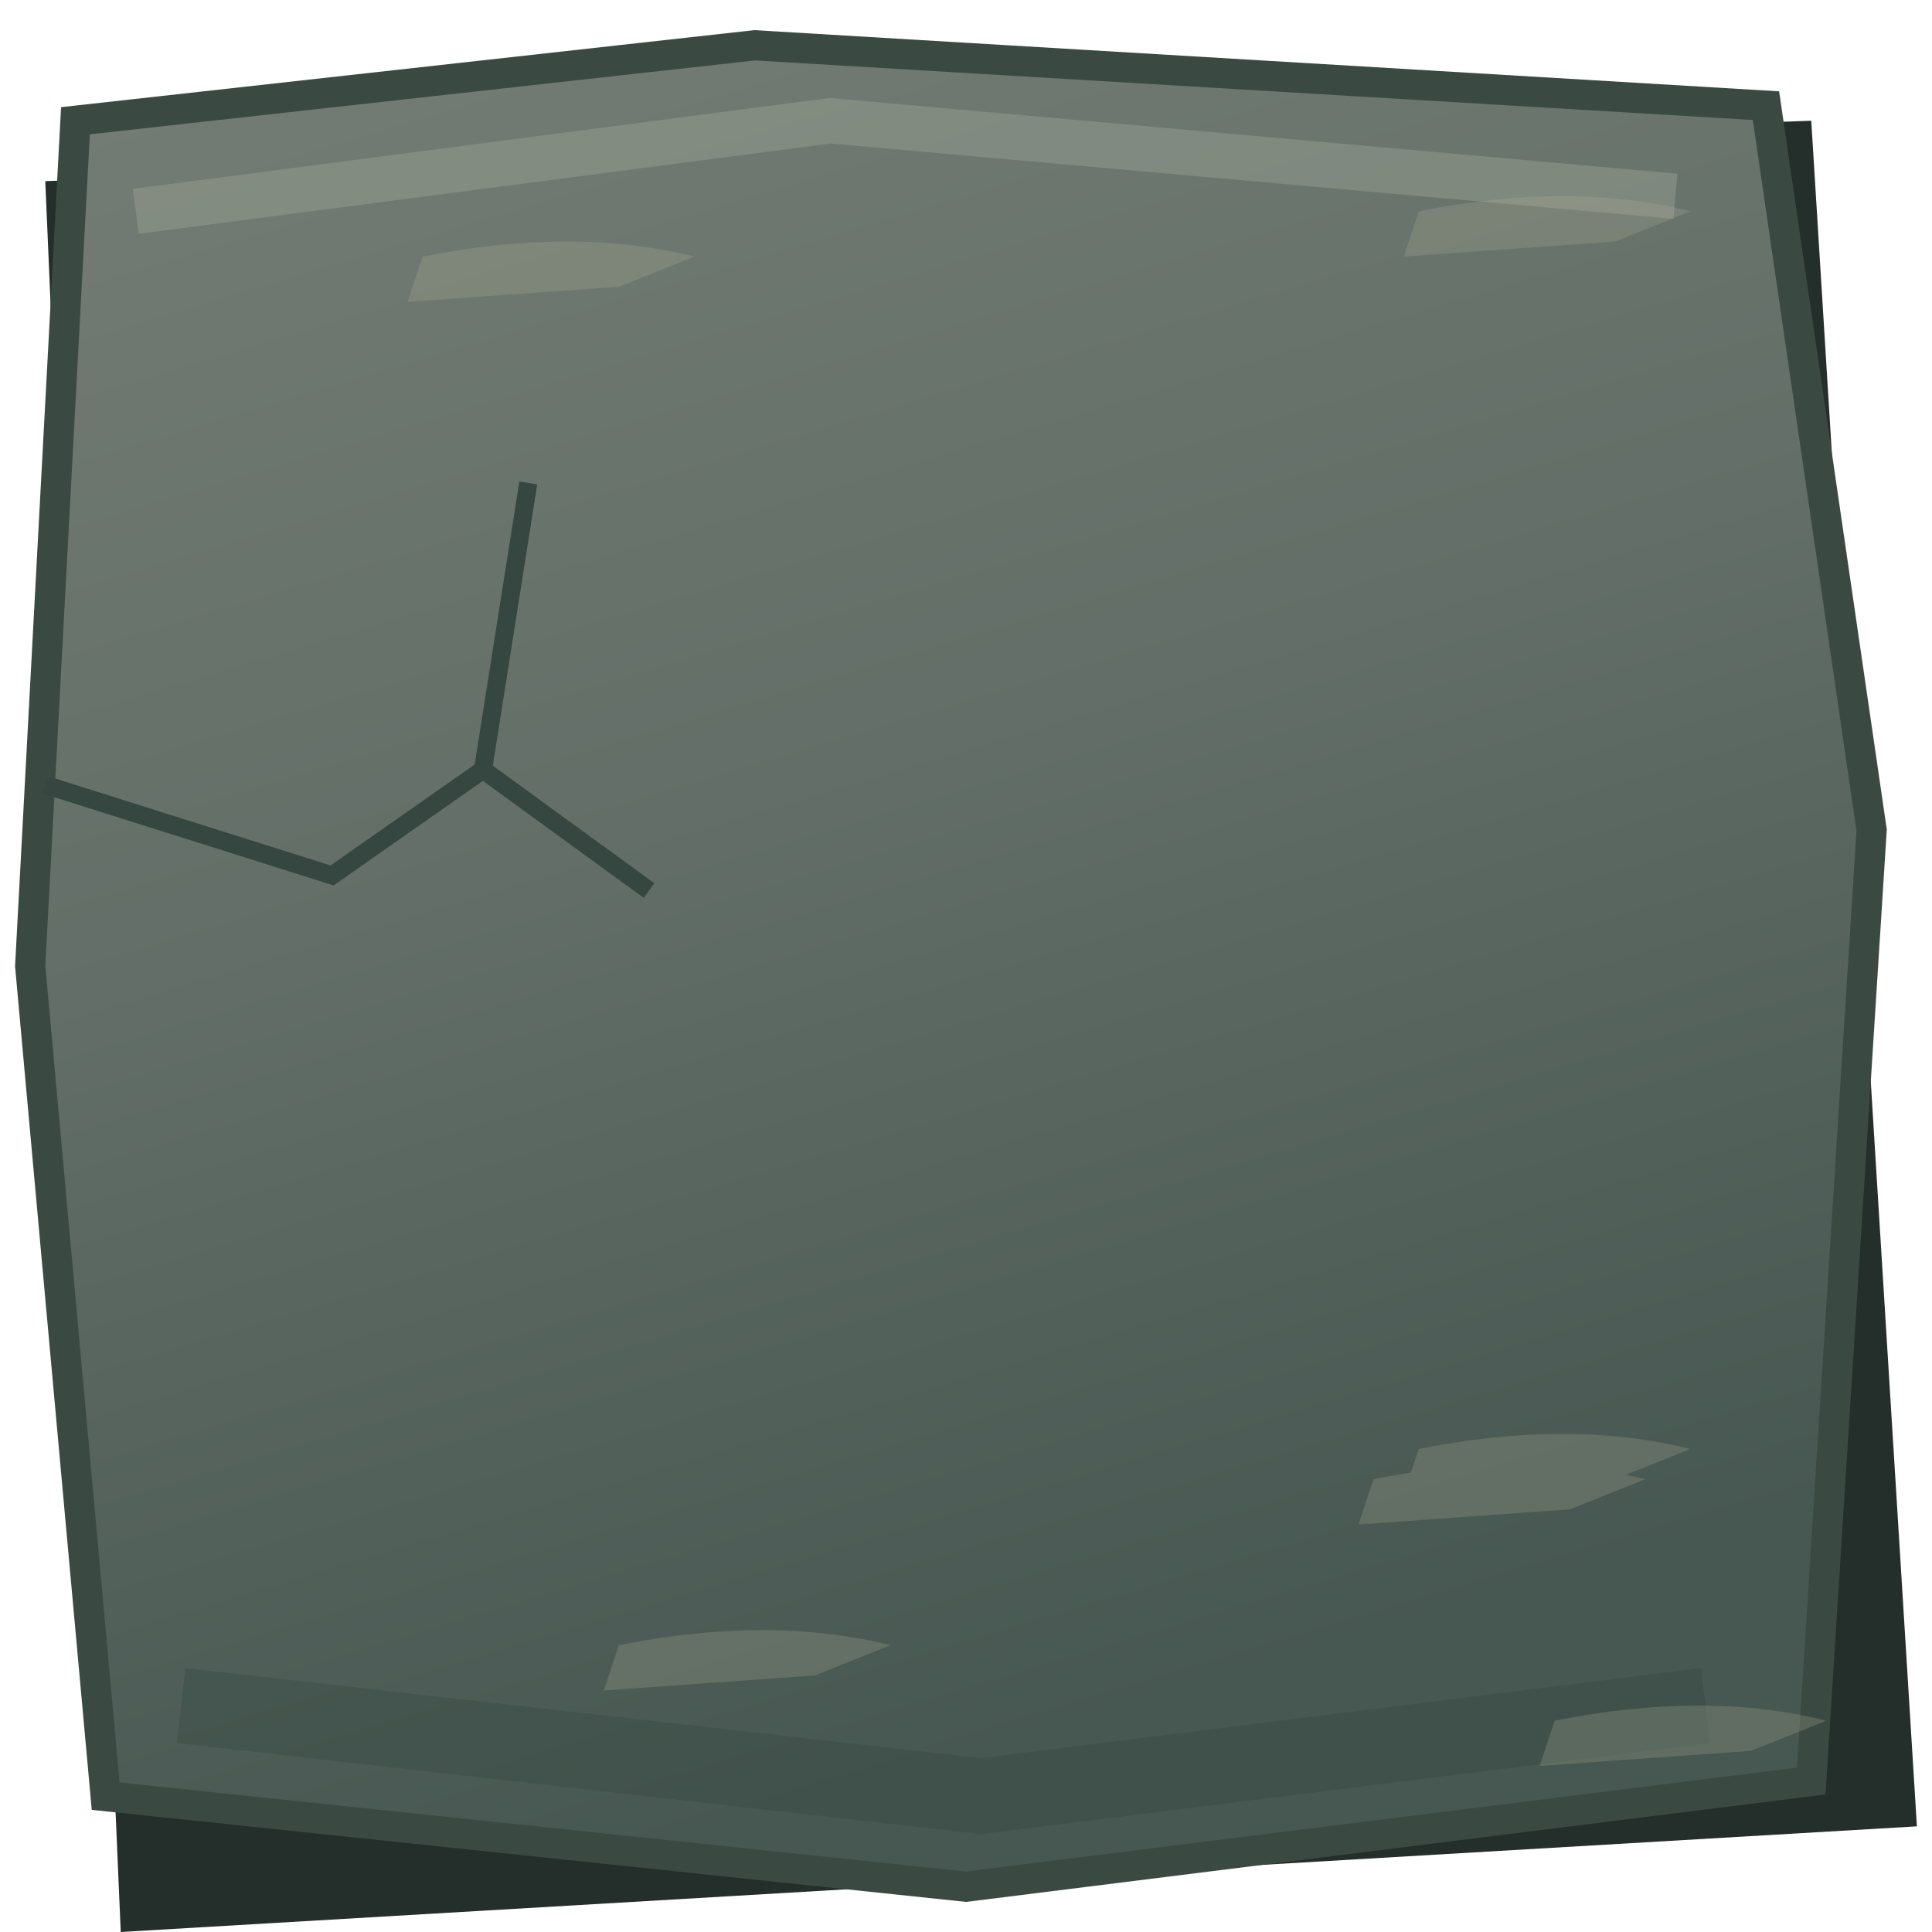
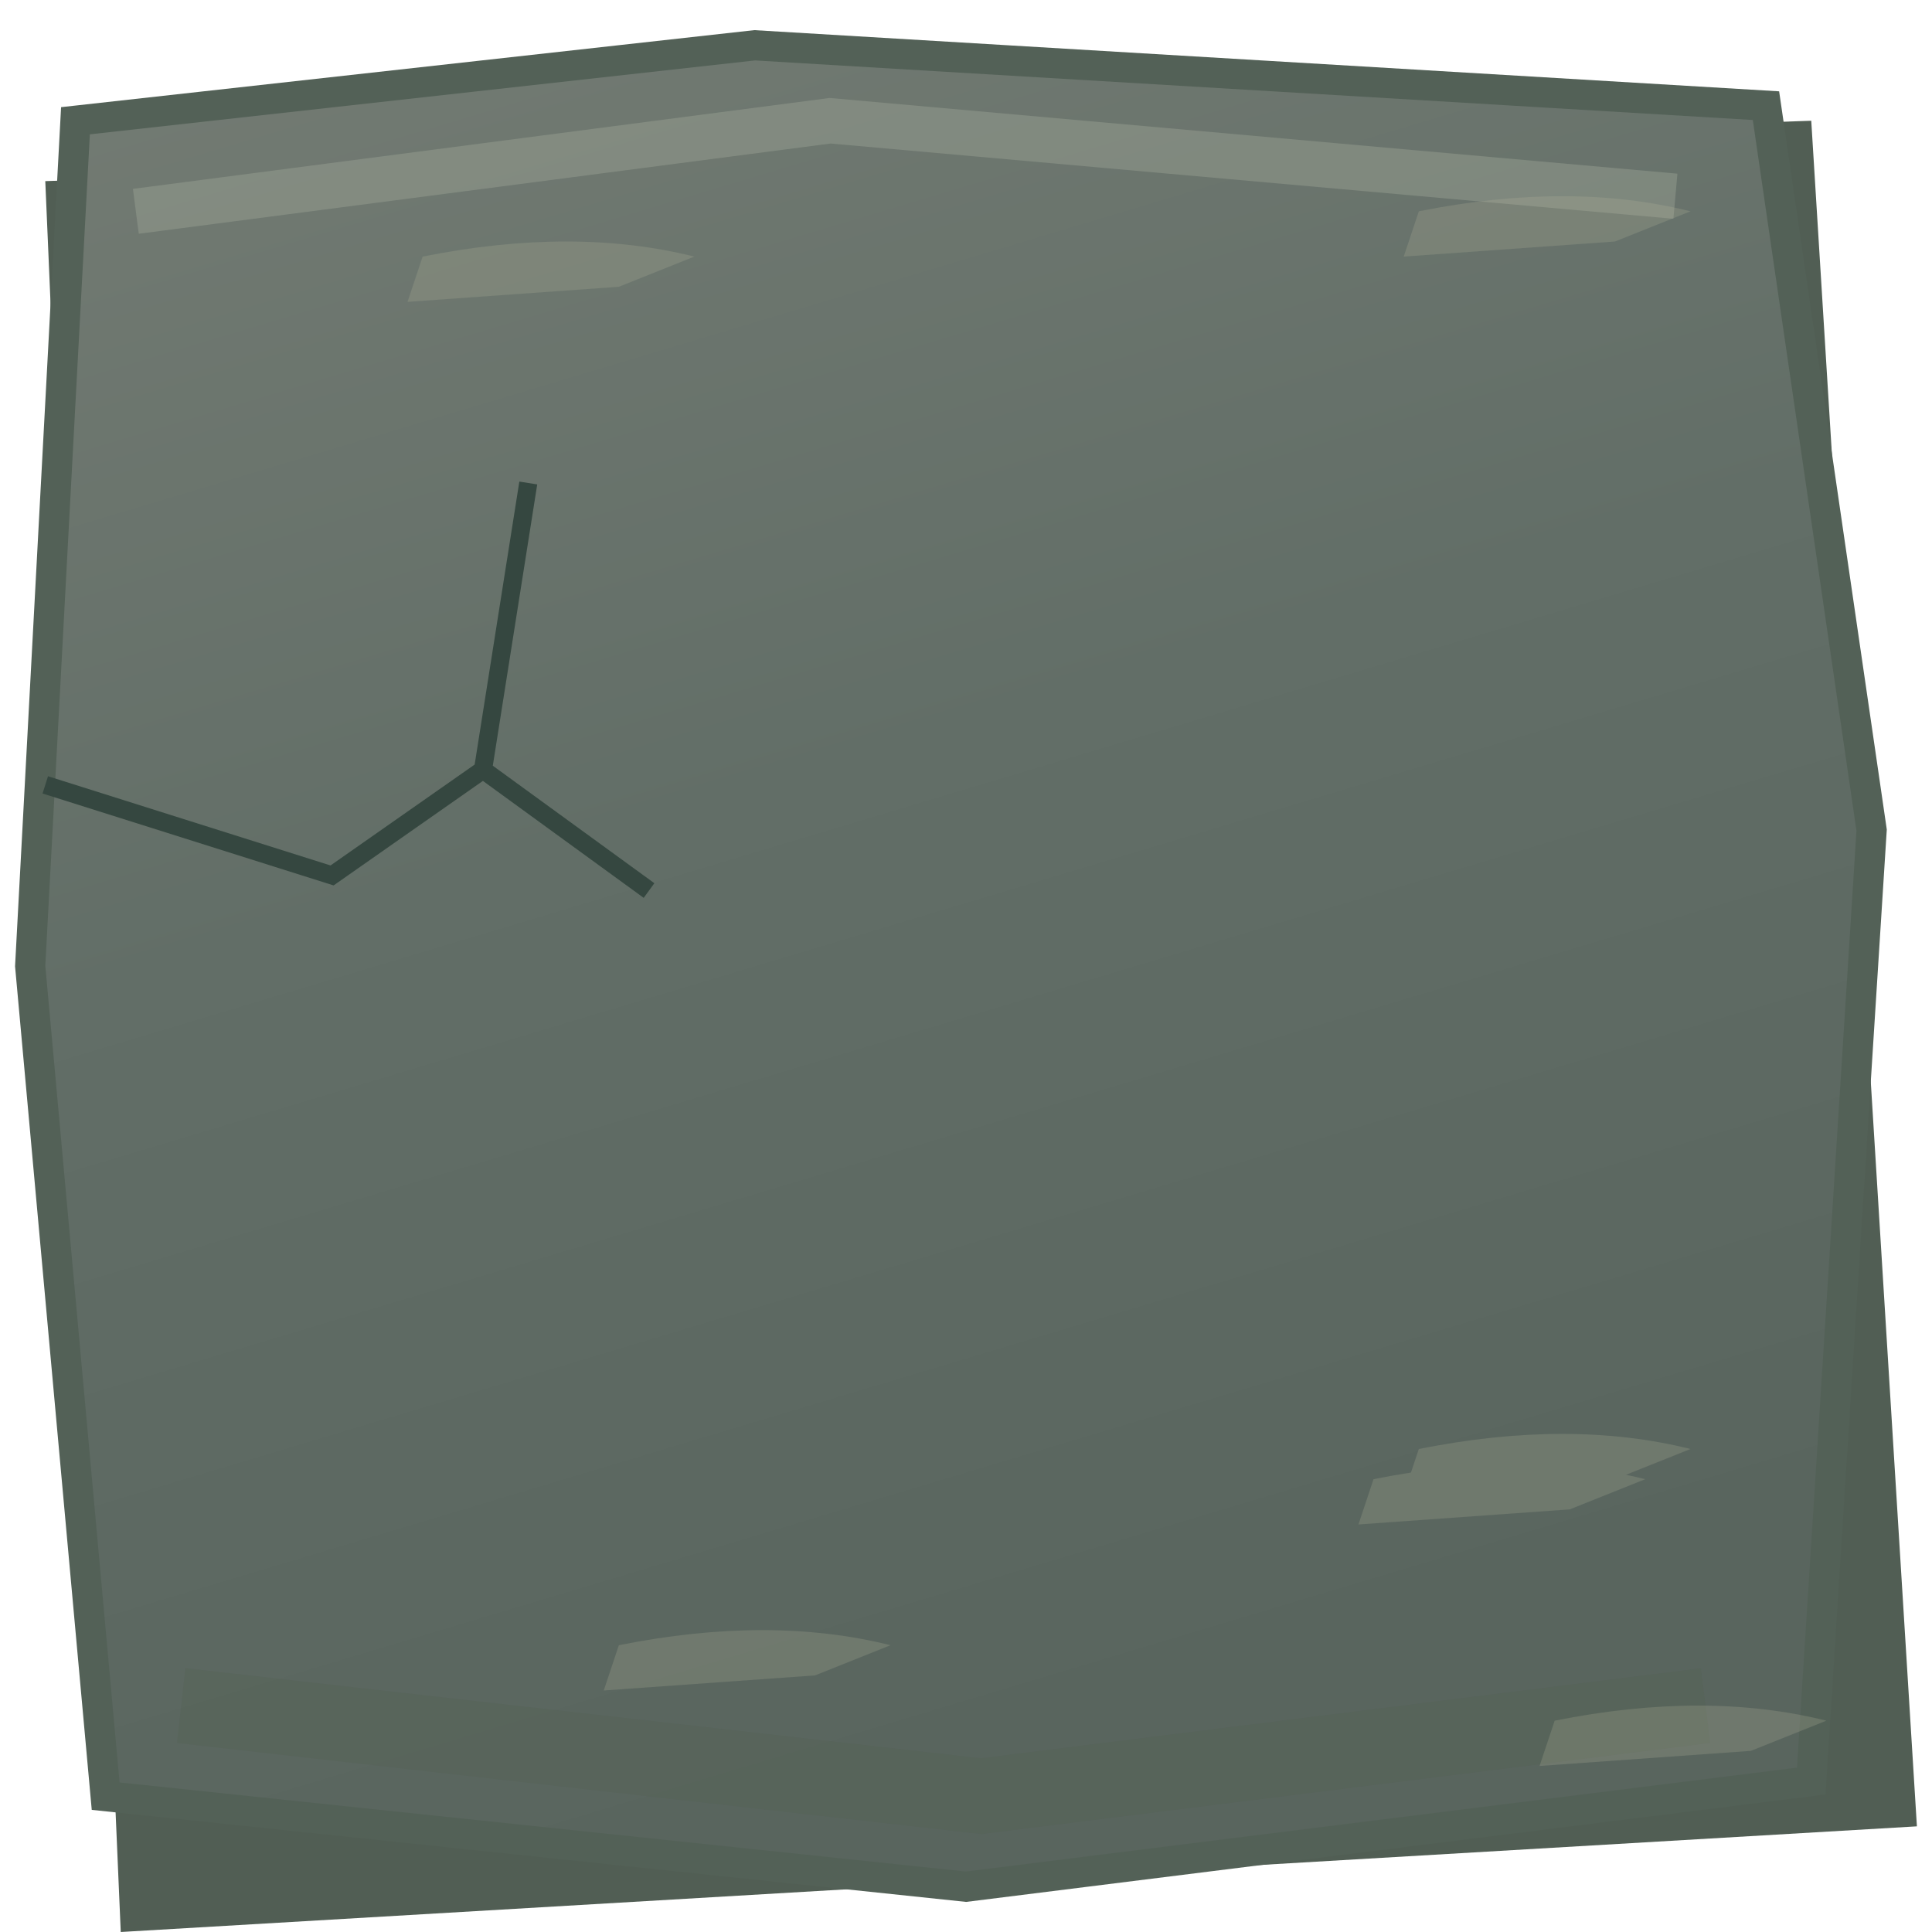
<svg xmlns="http://www.w3.org/2000/svg" width="128" height="128" viewBox="0 0 128 128">
  <defs>
    <linearGradient id="stone" x2=".3" y2="1">
-       <stop stop-color="#747d75" />
+       <stop stop-color="#737b73" />
      <stop offset=".48" stop-color="#626e67" />
-       <stop offset="1" stop-color="#475751" />
+       <stop offset="1" stop-color="#59655e" />
    </linearGradient>
    <linearGradient id="wall" x2=".2" y2="1">
      <stop stop-color="#879087" />
      <stop offset="1" stop-color="#515f59" />
    </linearGradient>
    <radialGradient id="soil">
      <stop stop-color="#4a4c3d" />
      <stop offset="1" stop-color="#252f2b" />
    </radialGradient>
    <radialGradient id="light">
      <stop stop-color="#dfab6b" stop-opacity=".23" />
      <stop offset="1" stop-color="#dfab6b" stop-opacity="0" />
    </radialGradient>
  </defs>
  <g id="underpaint">
-     <path d="M3 12L120 8 127 121 8 128Z" fill="#242e2a" />
+     <path d="M3 12L120 8 127 121 8 128Z" fill="#515e54" />
  </g>
  <g id="stone-planes">
-     <polygon points="5,8 50,3 117,7 124,55 120,118 64,125 7,119 2,64" fill="url(#stone)" stroke="#3b4943" stroke-width="2" />
+     <polygon points="5,8 50,3 117,7 124,55 120,118 64,125 7,119 2,64" fill="url(#stone)" stroke="#536157" stroke-width="2" />
    <path d="M9 14L55 8 111 13" fill="none" stroke="#a1a99a" stroke-opacity=".4" stroke-width="3" />
-     <path d="M12 113L65 119 113 113" fill="none" stroke="#34453f" stroke-width="5" opacity=".35" />
+     <path d="M12 113L65 119 113 113" fill="none" stroke="#536054" stroke-width="5" opacity=".35" />
  </g>
  <g id="brush-wear" opacity=".24">
    <path d="M41 109q10 -2 18 0l-5 2-14 1Z" fill="#b2b39a" />
    <path d="M103 114q10 -2 18 0l-5 2-14 1Z" fill="#b2b39a" />
    <path d="M94 96q10 -2 18 0l-5 2-14 1Z" fill="#b2b39a" />
    <path d="M91 98q10 -2 18 0l-5 2-14 1Z" fill="#b2b39a" />
    <path d="M94 14q10 -2 18 0l-5 2-14 1Z" fill="#b2b39a" />
    <path d="M28 17q10 -2 18 0l-5 2-14 1Z" fill="#b2b39a" />
  </g>
  <g id="cracks" stroke="#354740" stroke-width="1.2" fill="none">
    <path d="M3 52l19 6 10 -7 11 8m-11 -8 3 -19" />
  </g>
</svg>
